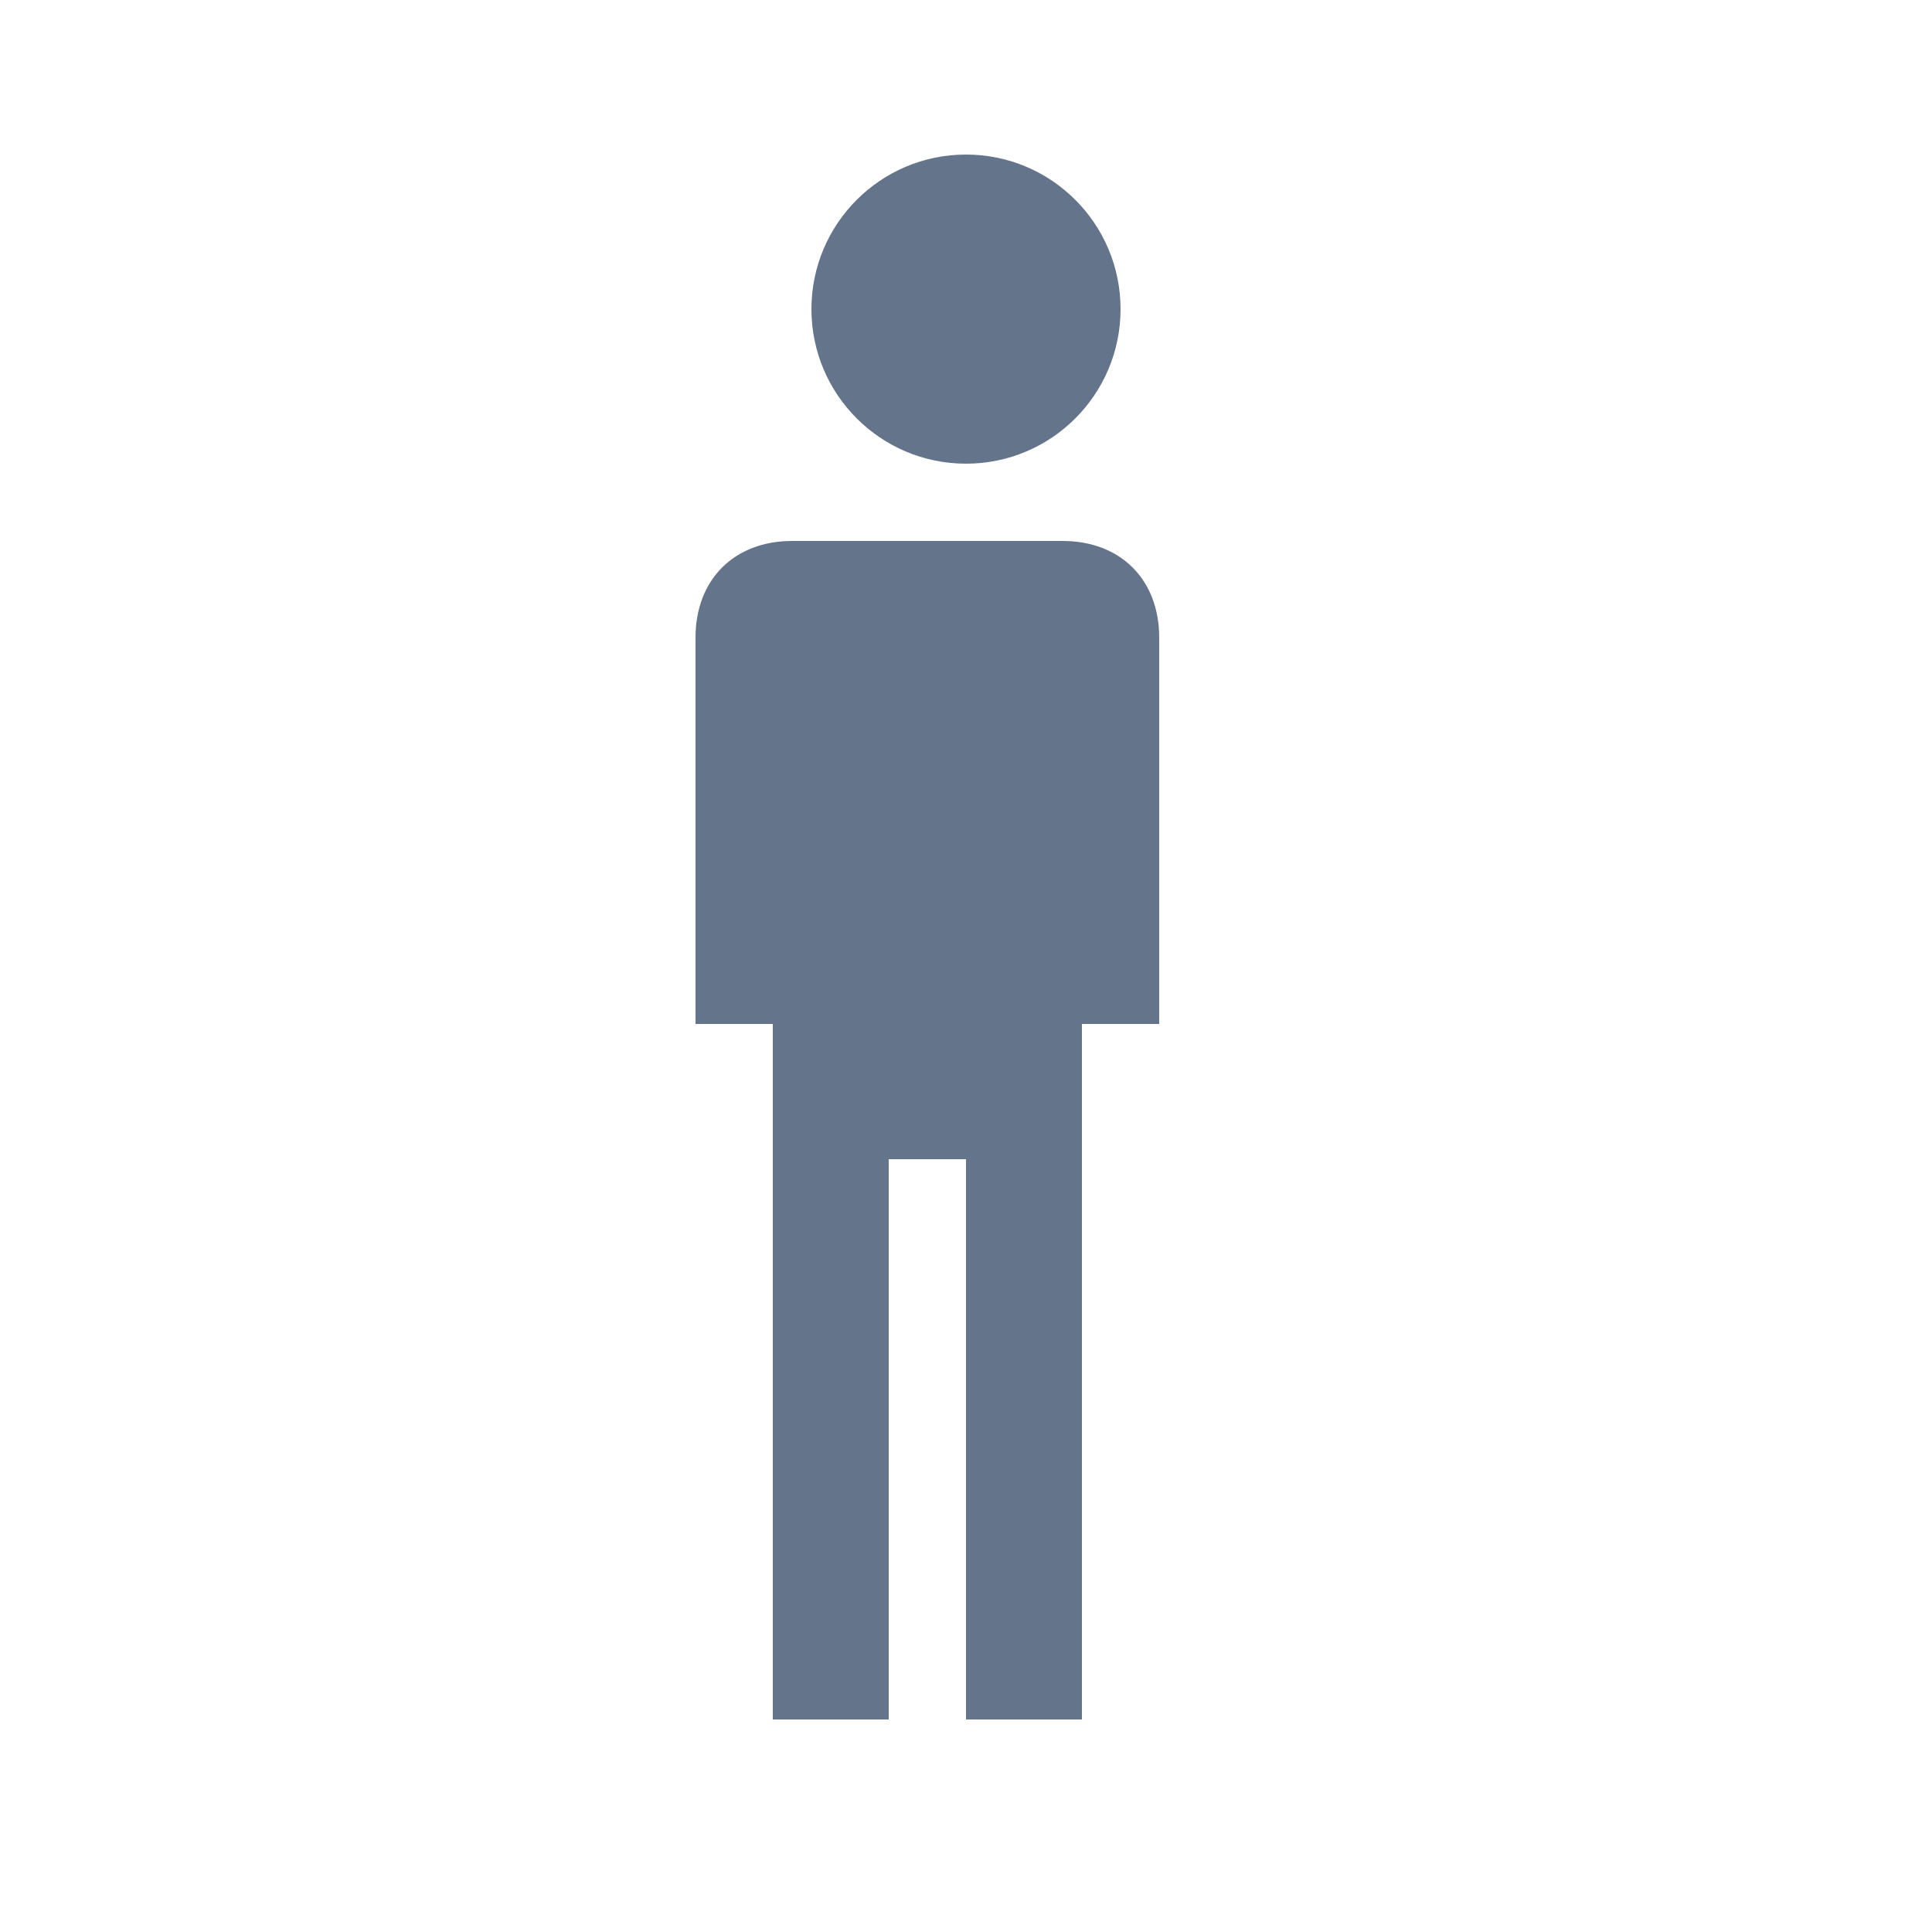
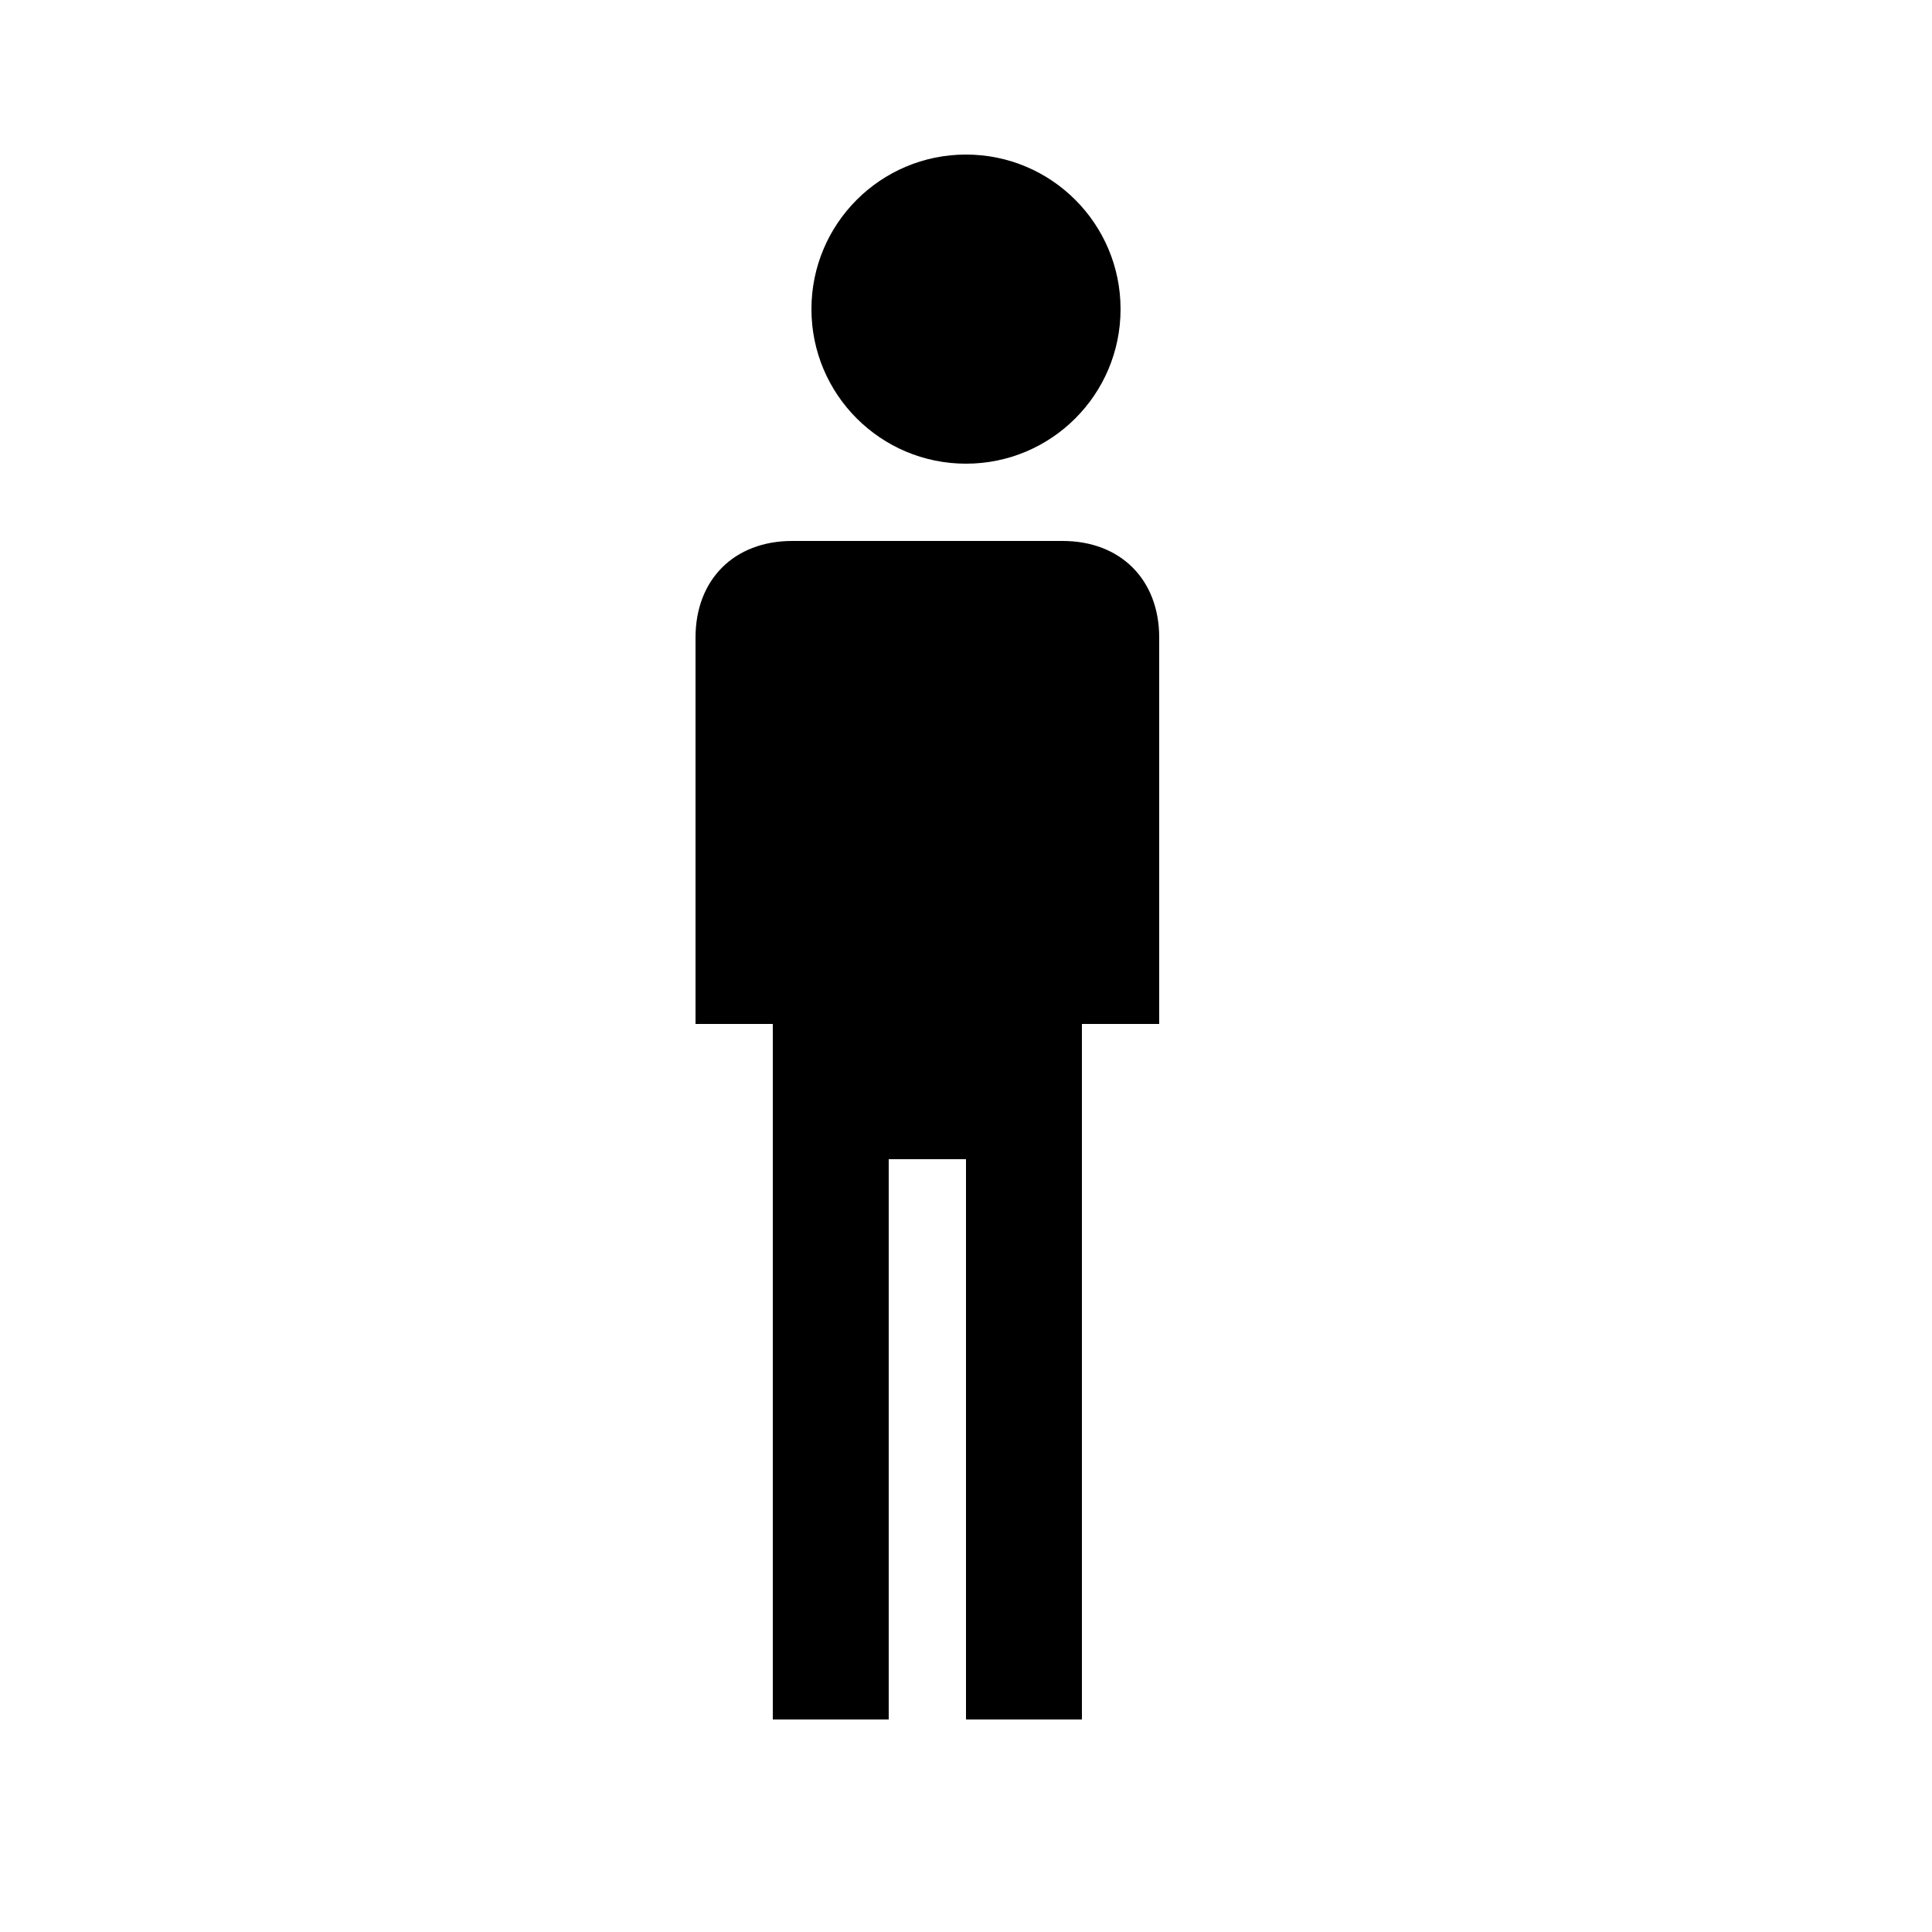
<svg xmlns="http://www.w3.org/2000/svg" viewBox="0 0 50 50" width="50" height="50">
-   <path fill="#64748b" d="M25 4a4 4 0 1 1 0 8 4 4 0 0 1 0-8zm-2.5 10h5c1.5 0 2.5 1 2.5 2.5v10h-2v18h-3V30h-2v14.5h-3V26.5h-2v-10c0-1.5 1-2.5 2.5-2.5z" />
+   <path fill="currentColor" d="M25 4a4 4 0 1 1 0 8 4 4 0 0 1 0-8zm-2.5 10h5c1.5 0 2.5 1 2.5 2.5v10h-2v18h-3V30h-2v14.5h-3V26.5h-2v-10c0-1.5 1-2.5 2.5-2.5z" />
</svg>
